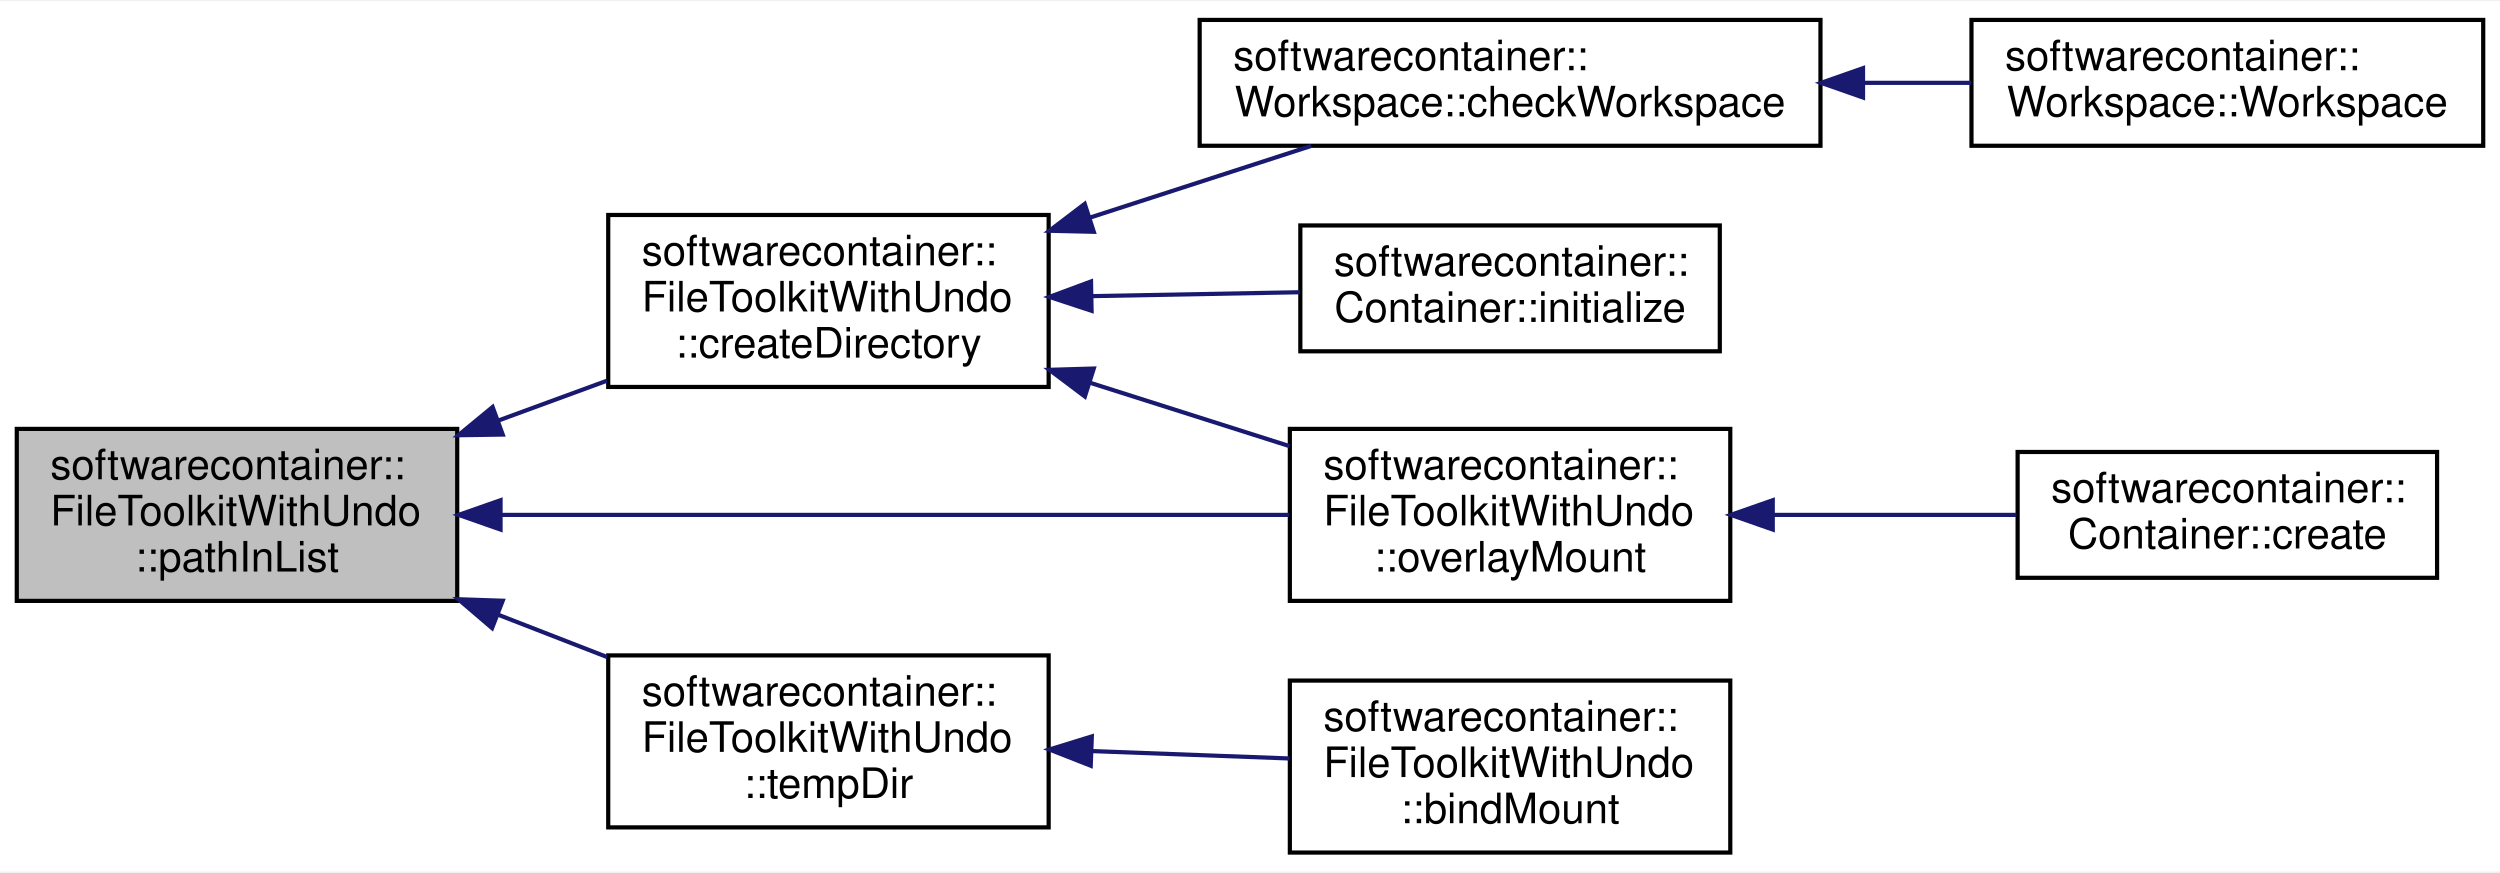
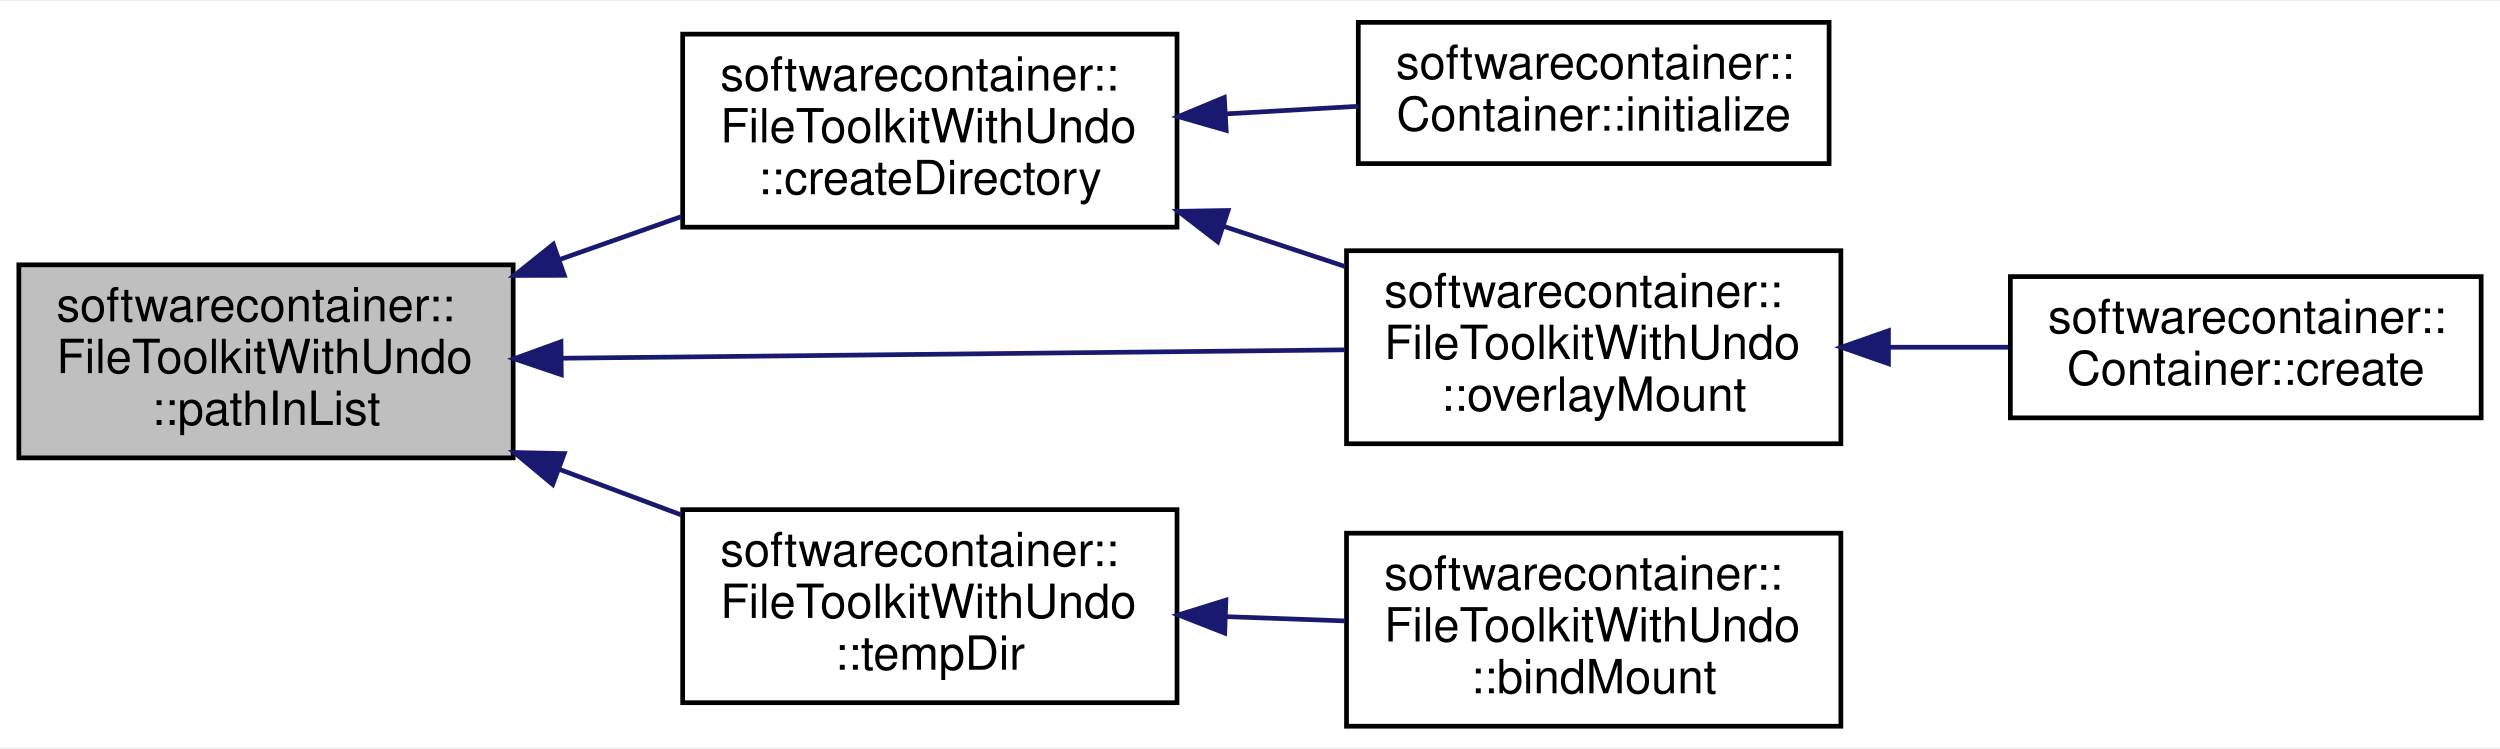
- <svg xmlns="http://www.w3.org/2000/svg" xmlns:xlink="http://www.w3.org/1999/xlink" width="596pt" height="208pt" viewBox="0.00 0.00 596.00 207.50">
-   <g id="graph0" class="graph" transform="scale(1 1) rotate(0) translate(4 203.5)">
-     <polygon fill="white" stroke="none" points="-4,4 -4,-203.5 592,-203.5 592,4 -4,4" />
+ <svg xmlns="http://www.w3.org/2000/svg" xmlns:xlink="http://www.w3.org/1999/xlink" width="531pt" height="159pt" viewBox="0.00 0.00 531.00 158.50">
+   <g id="graph0" class="graph" transform="scale(1 1) rotate(0) translate(4 154.5)">
+     <polygon fill="white" stroke="none" points="-4,4 -4,-154.5 527,-154.5 527,4 -4,4" />
    <g id="node1" class="node">
-       <polygon fill="#bfbfbf" stroke="black" points="0,-60.5 0,-101.5 105,-101.5 105,-60.5 0,-60.5" />
-       <text text-anchor="start" x="8" y="-89.5" font-family="Helvetica,sans-Serif" font-size="10.00">softwarecontainer::</text>
-       <text text-anchor="start" x="8" y="-78.5" font-family="Helvetica,sans-Serif" font-size="10.00">FileToolkitWithUndo</text>
-       <text text-anchor="middle" x="52.5" y="-67.5" font-family="Helvetica,sans-Serif" font-size="10.00">::pathInList</text>
+       <polygon fill="#bfbfbf" stroke="black" points="0,-57.5 0,-98.5 105,-98.5 105,-57.5 0,-57.5" />
+       <text text-anchor="start" x="8" y="-86.5" font-family="Helvetica,sans-Serif" font-size="10.00">softwarecontainer::</text>
+       <text text-anchor="start" x="8" y="-75.5" font-family="Helvetica,sans-Serif" font-size="10.00">FileToolkitWithUndo</text>
+       <text text-anchor="middle" x="52.5" y="-64.5" font-family="Helvetica,sans-Serif" font-size="10.00">::pathInList</text>
    </g>
    <g id="node2" class="node">
      <g id="a_node2">
        <a xlink:href="classsoftwarecontainer_1_1_file_toolkit_with_undo.html#aff5073fb683649d6753baae354d202b9" target="_top" xlink:title="createDirectory Create a directory, and if successful append it to a list of dirs to be deleted in th...">
-           <polygon fill="white" stroke="black" points="141,-111.5 141,-152.5 246,-152.5 246,-111.5 141,-111.5" />
-           <text text-anchor="start" x="149" y="-140.5" font-family="Helvetica,sans-Serif" font-size="10.00">softwarecontainer::</text>
-           <text text-anchor="start" x="149" y="-129.5" font-family="Helvetica,sans-Serif" font-size="10.00">FileToolkitWithUndo</text>
-           <text text-anchor="middle" x="193.5" y="-118.5" font-family="Helvetica,sans-Serif" font-size="10.00">::createDirectory</text>
+           <polygon fill="white" stroke="black" points="141,-106.5 141,-147.5 246,-147.5 246,-106.5 141,-106.5" />
+           <text text-anchor="start" x="149" y="-135.5" font-family="Helvetica,sans-Serif" font-size="10.00">softwarecontainer::</text>
+           <text text-anchor="start" x="149" y="-124.5" font-family="Helvetica,sans-Serif" font-size="10.00">FileToolkitWithUndo</text>
+           <text text-anchor="middle" x="193.5" y="-113.5" font-family="Helvetica,sans-Serif" font-size="10.00">::createDirectory</text>
        </a>
      </g>
    </g>
    <g id="edge1" class="edge">
-       <path fill="none" stroke="midnightblue" d="M114.885,-103.523C123.501,-106.684 132.285,-109.907 140.698,-112.994" />
-       <polygon fill="midnightblue" stroke="midnightblue" points="115.852,-100.149 105.258,-99.99 113.441,-106.721 115.852,-100.149" />
+       <path fill="none" stroke="midnightblue" d="M114.885,-99.639C123.501,-102.677 132.285,-105.773 140.698,-108.739" />
+       <polygon fill="midnightblue" stroke="midnightblue" points="115.853,-96.27 105.258,-96.246 113.526,-102.871 115.853,-96.27" />
+     </g>
+     <g id="node4" class="node">
+       <g id="a_node4">
+         <a xlink:href="classsoftwarecontainer_1_1_file_toolkit_with_undo.html#ab46eccba563b861f100d9ce7fa9ca4d6" target="_top" xlink:title="overlayMount Mount a directory with an overlay on top of it. ">
+           <polygon fill="white" stroke="black" points="282,-60.5 282,-101.5 387,-101.5 387,-60.5 282,-60.5" />
+           <text text-anchor="start" x="290" y="-89.5" font-family="Helvetica,sans-Serif" font-size="10.00">softwarecontainer::</text>
+           <text text-anchor="start" x="290" y="-78.5" font-family="Helvetica,sans-Serif" font-size="10.00">FileToolkitWithUndo</text>
+           <text text-anchor="middle" x="334.5" y="-67.5" font-family="Helvetica,sans-Serif" font-size="10.00">::overlayMount</text>
+         </a>
+       </g>
+     </g>
+     <g id="edge5" class="edge">
+       <path fill="none" stroke="midnightblue" d="M115.205,-78.661C165.11,-79.196 234.58,-79.94 281.645,-80.444" />
+       <polygon fill="midnightblue" stroke="midnightblue" points="115.22,-75.161 105.183,-78.554 115.145,-82.161 115.22,-75.161" />
    </g>
    <g id="node6" class="node">
      <g id="a_node6">
-         <a xlink:href="classsoftwarecontainer_1_1_file_toolkit_with_undo.html#ab46eccba563b861f100d9ce7fa9ca4d6" target="_top" xlink:title="overlayMount Mount a directory with an overlay on top of it. ">
-           <polygon fill="white" stroke="black" points="303.5,-60.5 303.5,-101.5 408.5,-101.5 408.5,-60.5 303.5,-60.5" />
-           <text text-anchor="start" x="311.5" y="-89.5" font-family="Helvetica,sans-Serif" font-size="10.00">softwarecontainer::</text>
-           <text text-anchor="start" x="311.5" y="-78.5" font-family="Helvetica,sans-Serif" font-size="10.00">FileToolkitWithUndo</text>
-           <text text-anchor="middle" x="356" y="-67.5" font-family="Helvetica,sans-Serif" font-size="10.00">::overlayMount</text>
+         <a xlink:href="classsoftwarecontainer_1_1_file_toolkit_with_undo.html#a649391903bf1a0eec92c829713117a74" target="_top" xlink:title="tempDir Creates a temporary directory at templatePath. ">
+           <polygon fill="white" stroke="black" points="141,-5.5 141,-46.5 246,-46.5 246,-5.5 141,-5.5" />
+           <text text-anchor="start" x="149" y="-34.5" font-family="Helvetica,sans-Serif" font-size="10.00">softwarecontainer::</text>
+           <text text-anchor="start" x="149" y="-23.5" font-family="Helvetica,sans-Serif" font-size="10.00">FileToolkitWithUndo</text>
+           <text text-anchor="middle" x="193.5" y="-12.5" font-family="Helvetica,sans-Serif" font-size="10.00">::tempDir</text>
+         </a>
+       </g>
+     </g>
+     <g id="edge6" class="edge">
+       <path fill="none" stroke="midnightblue" d="M114.885,-55.036C123.501,-51.813 132.285,-48.526 140.698,-45.379" />
+       <polygon fill="midnightblue" stroke="midnightblue" points="113.398,-51.855 105.258,-58.637 115.851,-58.411 113.398,-51.855" />
+     </g>
+     <g id="node3" class="node">
+       <g id="a_node3">
+         <a xlink:href="classsoftwarecontainer_1_1_container.html#a8461f293ef5db5ee5fbdeddd24f36214" target="_top" xlink:title="Setup the container for startup. ">
+           <polygon fill="white" stroke="black" points="284.5,-120 284.5,-150 384.5,-150 384.5,-120 284.5,-120" />
+           <text text-anchor="start" x="292.5" y="-138" font-family="Helvetica,sans-Serif" font-size="10.00">softwarecontainer::</text>
+           <text text-anchor="middle" x="334.5" y="-127" font-family="Helvetica,sans-Serif" font-size="10.00">Container::initialize</text>
+         </a>
+       </g>
+     </g>
+     <g id="edge2" class="edge">
+       <path fill="none" stroke="midnightblue" d="M256.363,-130.56C265.775,-131.102 275.375,-131.655 284.463,-132.178" />
+       <polygon fill="midnightblue" stroke="midnightblue" points="256.443,-127.059 246.258,-129.979 256.041,-134.048 256.443,-127.059" />
+     </g>
+     <g id="edge3" class="edge">
+       <path fill="none" stroke="midnightblue" d="M255.885,-106.685C264.501,-103.834 273.285,-100.927 281.698,-98.143" />
+       <polygon fill="midnightblue" stroke="midnightblue" points="254.652,-103.407 246.258,-109.871 256.852,-110.052 254.652,-103.407" />
+     </g>
+     <g id="node5" class="node">
+       <g id="a_node5">
+         <a xlink:href="classsoftwarecontainer_1_1_container.html#a6c57689a4a21b8c9342c53c7e8743203" target="_top" xlink:title="create Creates a new lxc_container and creates it with all the initialization. ">
+           <polygon fill="white" stroke="black" points="423,-66 423,-96 523,-96 523,-66 423,-66" />
+           <text text-anchor="start" x="431" y="-84" font-family="Helvetica,sans-Serif" font-size="10.00">softwarecontainer::</text>
+           <text text-anchor="middle" x="473" y="-73" font-family="Helvetica,sans-Serif" font-size="10.00">Container::create</text>
+         </a>
+       </g>
+     </g>
+     <g id="edge4" class="edge">
+       <path fill="none" stroke="midnightblue" d="M397.324,-81C405.785,-81 414.378,-81 422.579,-81" />
+       <polygon fill="midnightblue" stroke="midnightblue" points="397.105,-77.5 387.105,-81 397.105,-84.5 397.105,-77.5" />
+     </g>
+     <g id="node7" class="node">
+       <g id="a_node7">
+         <a xlink:href="classsoftwarecontainer_1_1_file_toolkit_with_undo.html#a33c6fa5ecfb8e370ae8bb6aedf568336" target="_top" xlink:title="bindMount Bind mount a src directory to another position dst. ">
+           <polygon fill="white" stroke="black" points="282,-0.5 282,-41.5 387,-41.5 387,-0.5 282,-0.5" />
+           <text text-anchor="start" x="290" y="-29.5" font-family="Helvetica,sans-Serif" font-size="10.00">softwarecontainer::</text>
+           <text text-anchor="start" x="290" y="-18.5" font-family="Helvetica,sans-Serif" font-size="10.00">FileToolkitWithUndo</text>
+           <text text-anchor="middle" x="334.5" y="-7.5" font-family="Helvetica,sans-Serif" font-size="10.00">::bindMount</text>
        </a>
      </g>
    </g>
    <g id="edge7" class="edge">
-       <path fill="none" stroke="midnightblue" d="M115.382,-81C170.842,-81 251.259,-81 303.343,-81" />
-       <polygon fill="midnightblue" stroke="midnightblue" points="115.33,-77.5 105.33,-81 115.33,-84.5 115.33,-77.5" />
-     </g>
-     <g id="node8" class="node">
-       <g id="a_node8">
-         <a xlink:href="classsoftwarecontainer_1_1_file_toolkit_with_undo.html#a649391903bf1a0eec92c829713117a74" target="_top" xlink:title="tempDir Creates a temporary directory at templatePath. ">
-           <polygon fill="white" stroke="black" points="141,-6.5 141,-47.5 246,-47.5 246,-6.5 141,-6.5" />
-           <text text-anchor="start" x="149" y="-35.5" font-family="Helvetica,sans-Serif" font-size="10.00">softwarecontainer::</text>
-           <text text-anchor="start" x="149" y="-24.5" font-family="Helvetica,sans-Serif" font-size="10.00">FileToolkitWithUndo</text>
-           <text text-anchor="middle" x="193.5" y="-13.5" font-family="Helvetica,sans-Serif" font-size="10.00">::tempDir</text>
-         </a>
-       </g>
-     </g>
-     <g id="edge8" class="edge">
-       <path fill="none" stroke="midnightblue" d="M114.607,-57.26C123.312,-53.879 132.194,-50.428 140.698,-47.124" />
-       <polygon fill="midnightblue" stroke="midnightblue" points="113.312,-54.009 105.258,-60.892 115.847,-60.534 113.312,-54.009" />
-     </g>
-     <g id="node3" class="node">
-       <g id="a_node3">
-         <a xlink:href="classsoftwarecontainer_1_1_workspace.html#af9be59382096de97cfab692bc5c89114" target="_top" xlink:title="Check if the workspace is present and create it if needed. ">
-           <polygon fill="white" stroke="black" points="282,-169 282,-199 430,-199 430,-169 282,-169" />
-           <text text-anchor="start" x="290" y="-187" font-family="Helvetica,sans-Serif" font-size="10.00">softwarecontainer::</text>
-           <text text-anchor="middle" x="356" y="-176" font-family="Helvetica,sans-Serif" font-size="10.00">Workspace::checkWorkspace</text>
-         </a>
-       </g>
-     </g>
-     <g id="edge2" class="edge">
-       <path fill="none" stroke="midnightblue" d="M255.752,-151.845C273.285,-157.525 292.101,-163.621 308.585,-168.962" />
-       <polygon fill="midnightblue" stroke="midnightblue" points="256.759,-148.492 246.167,-148.739 254.601,-155.151 256.759,-148.492" />
-     </g>
-     <g id="node5" class="node">
-       <g id="a_node5">
-         <a xlink:href="classsoftwarecontainer_1_1_container.html#a8461f293ef5db5ee5fbdeddd24f36214" target="_top" xlink:title="Setup the container for startup. ">
-           <polygon fill="white" stroke="black" points="306,-120 306,-150 406,-150 406,-120 306,-120" />
-           <text text-anchor="start" x="314" y="-138" font-family="Helvetica,sans-Serif" font-size="10.00">softwarecontainer::</text>
-           <text text-anchor="middle" x="356" y="-127" font-family="Helvetica,sans-Serif" font-size="10.00">Container::initialize</text>
-         </a>
-       </g>
-     </g>
-     <g id="edge4" class="edge">
-       <path fill="none" stroke="midnightblue" d="M256.237,-133.154C272.681,-133.461 290.222,-133.789 305.889,-134.082" />
-       <polygon fill="midnightblue" stroke="midnightblue" points="256.23,-129.653 246.167,-132.966 256.099,-136.652 256.23,-129.653" />
-     </g>
-     <g id="edge5" class="edge">
-       <path fill="none" stroke="midnightblue" d="M255.796,-112.523C271.513,-107.528 288.259,-102.207 303.43,-97.387" />
-       <polygon fill="midnightblue" stroke="midnightblue" points="254.637,-109.218 246.167,-115.583 256.757,-115.89 254.637,-109.218" />
-     </g>
-     <g id="node4" class="node">
-       <g id="a_node4">
-         <a xlink:href="classsoftwarecontainer_1_1_workspace.html#a4cca8749e6f3bd90452511ede207f5e5" target="_top" xlink:title="Creates a workspace. ">
-           <polygon fill="white" stroke="black" points="466,-169 466,-199 588,-199 588,-169 466,-169" />
-           <text text-anchor="start" x="474" y="-187" font-family="Helvetica,sans-Serif" font-size="10.00">softwarecontainer::</text>
-           <text text-anchor="middle" x="527" y="-176" font-family="Helvetica,sans-Serif" font-size="10.00">Workspace::Workspace</text>
-         </a>
-       </g>
-     </g>
-     <g id="edge3" class="edge">
-       <path fill="none" stroke="midnightblue" d="M440.28,-184C448.941,-184 457.619,-184 465.95,-184" />
-       <polygon fill="midnightblue" stroke="midnightblue" points="440.143,-180.5 430.143,-184 440.143,-187.5 440.143,-180.5" />
-     </g>
-     <g id="node7" class="node">
-       <g id="a_node7">
-         <a xlink:href="classsoftwarecontainer_1_1_container.html#a6c57689a4a21b8c9342c53c7e8743203" target="_top" xlink:title="create Creates a new lxc_container and creates it with all the initialization. ">
-           <polygon fill="white" stroke="black" points="477,-66 477,-96 577,-96 577,-66 477,-66" />
-           <text text-anchor="start" x="485" y="-84" font-family="Helvetica,sans-Serif" font-size="10.00">softwarecontainer::</text>
-           <text text-anchor="middle" x="527" y="-73" font-family="Helvetica,sans-Serif" font-size="10.00">Container::create</text>
-         </a>
-       </g>
-     </g>
-     <g id="edge6" class="edge">
-       <path fill="none" stroke="midnightblue" d="M418.729,-81C437.82,-81 458.586,-81 476.717,-81" />
-       <polygon fill="midnightblue" stroke="midnightblue" points="418.624,-77.5 408.624,-81 418.624,-84.5 418.624,-77.5" />
-     </g>
-     <g id="node9" class="node">
-       <g id="a_node9">
-         <a xlink:href="classsoftwarecontainer_1_1_file_toolkit_with_undo.html#a33c6fa5ecfb8e370ae8bb6aedf568336" target="_top" xlink:title="bindMount Bind mount a src directory to another position dst. ">
-           <polygon fill="white" stroke="black" points="303.5,-0.5 303.5,-41.5 408.5,-41.5 408.5,-0.5 303.5,-0.5" />
-           <text text-anchor="start" x="311.5" y="-29.5" font-family="Helvetica,sans-Serif" font-size="10.00">softwarecontainer::</text>
-           <text text-anchor="start" x="311.5" y="-18.5" font-family="Helvetica,sans-Serif" font-size="10.00">FileToolkitWithUndo</text>
-           <text text-anchor="middle" x="356" y="-7.5" font-family="Helvetica,sans-Serif" font-size="10.00">::bindMount</text>
-         </a>
-       </g>
-     </g>
-     <g id="edge9" class="edge">
-       <path fill="none" stroke="midnightblue" d="M256.242,-24.692C271.829,-24.109 288.402,-23.49 303.43,-22.928" />
-       <polygon fill="midnightblue" stroke="midnightblue" points="256.029,-21.197 246.167,-25.069 256.29,-28.192 256.029,-21.197" />
+       <path fill="none" stroke="midnightblue" d="M256.441,-23.772C264.878,-23.468 273.466,-23.16 281.698,-22.863" />
+       <polygon fill="midnightblue" stroke="midnightblue" points="256.126,-20.281 246.258,-24.138 256.378,-27.276 256.126,-20.281" />
    </g>
  </g>
</svg>
